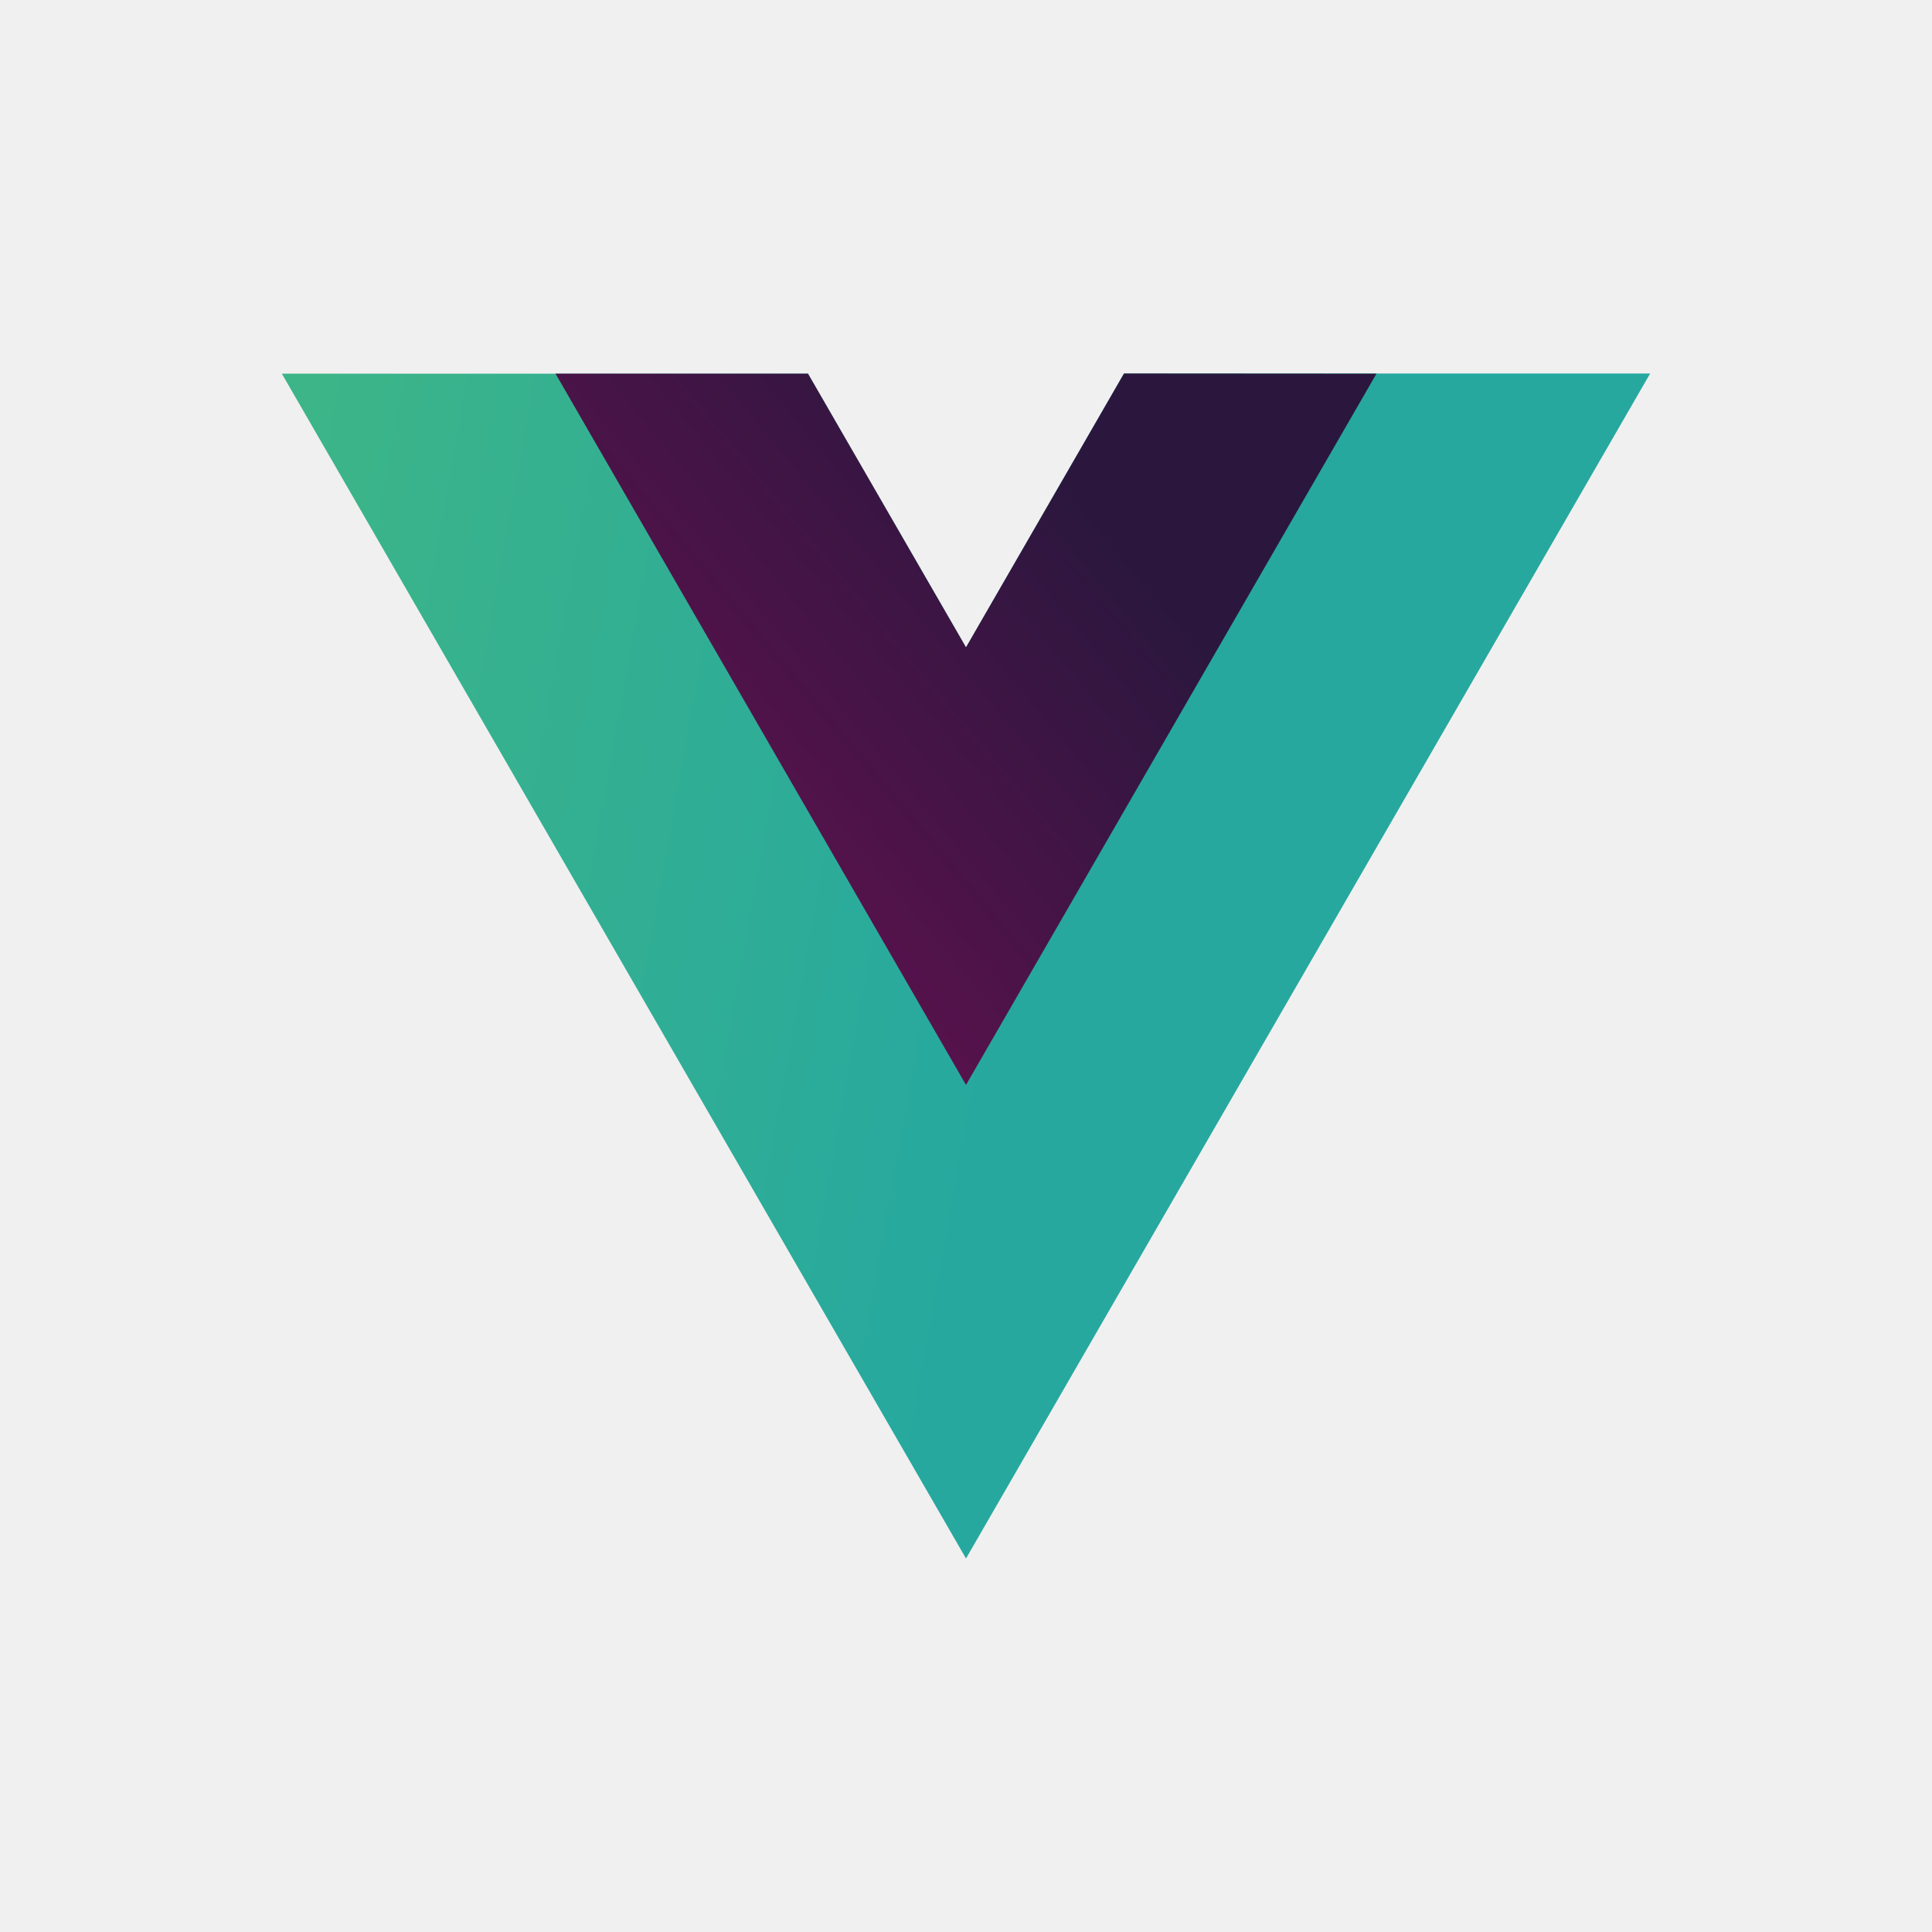
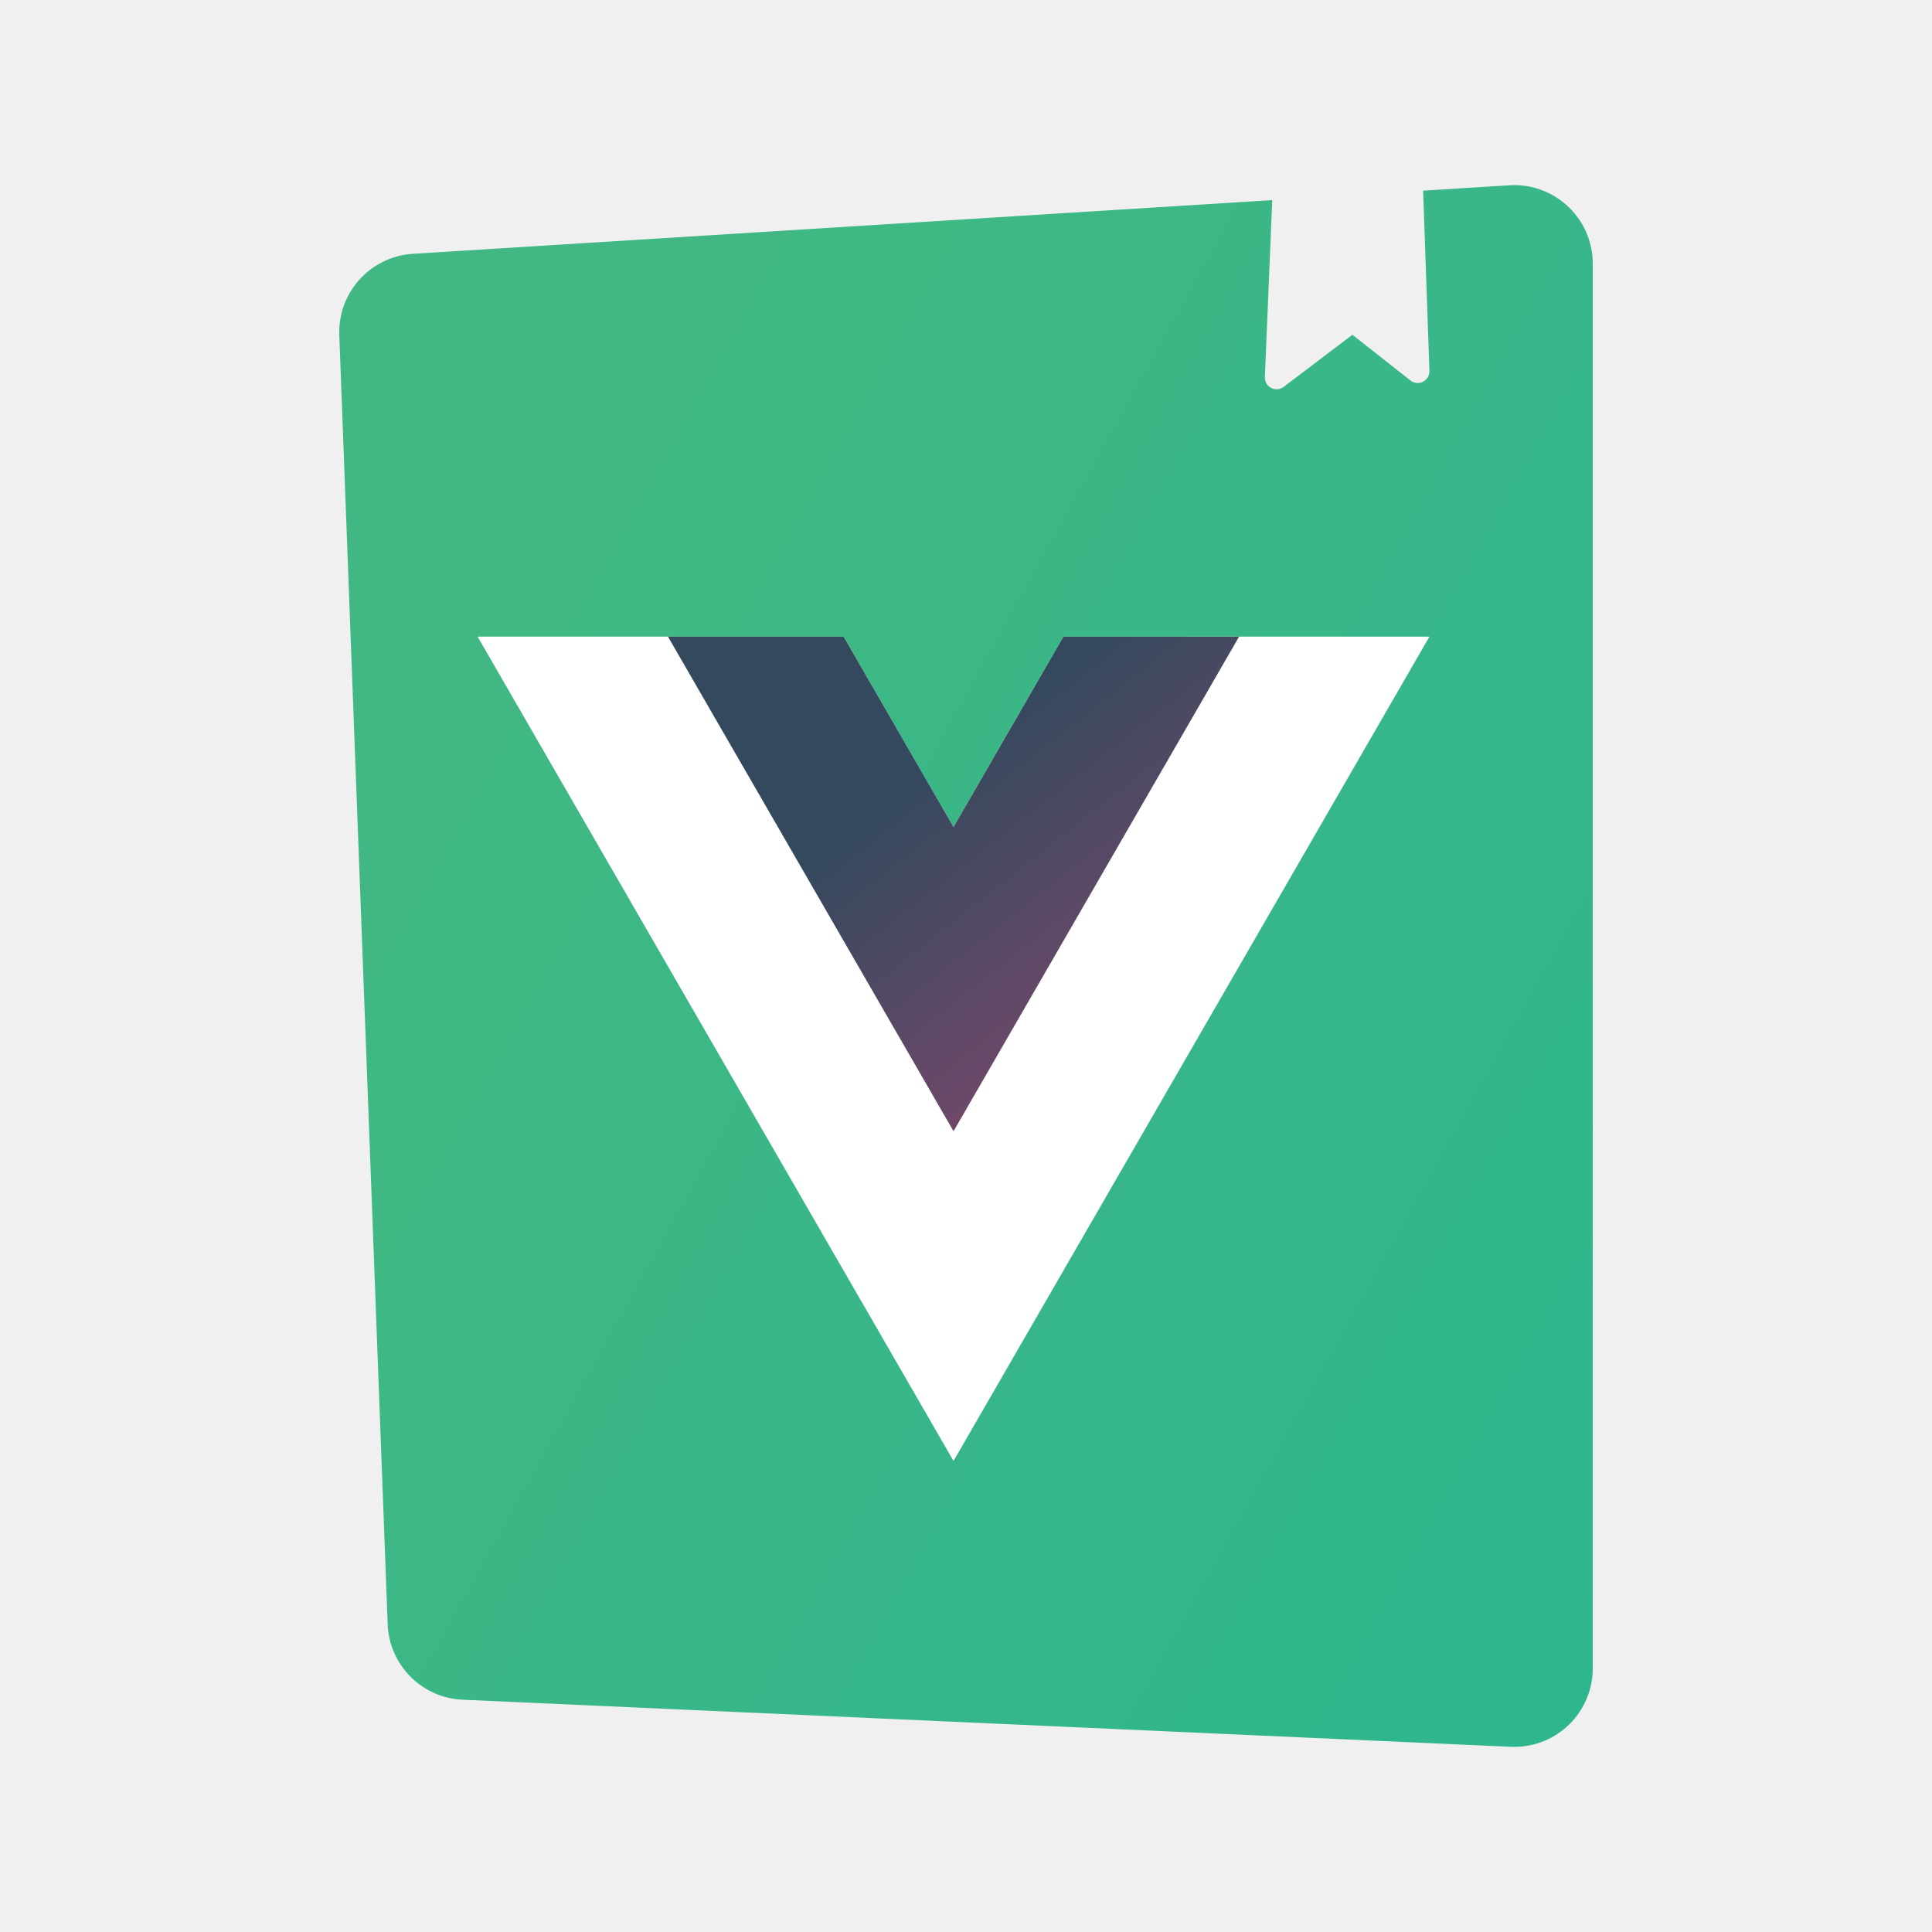
<svg xmlns="http://www.w3.org/2000/svg" width="100%" height="100%" viewBox="0 0 256 256" version="1.1" xml:space="preserve" style="fill-rule:evenodd;clip-rule:evenodd;stroke-linejoin:round;stroke-miterlimit:2;">
-   <path d="M148.937,49.493l-20.937,36.287l-20.937,-36.265l-69.716,0l90.653,156.992l90.653,-157.014l-69.716,-0Z" style="fill:url(#_Linear1);fill-rule:nonzero;" />
-   <path d="M148.937,49.493l-20.937,36.287l-20.937,-36.265l-33.452,0l54.389,94.242l54.389,-94.242l-33.452,-0.022Z" style="fill:url(#_Linear2);fill-rule:nonzero;" />
+   <path id="path-1" d="M168.577,26.514l-0.975,23.452c-0.015,0.361 0.096,0.715 0.314,1.003c0.518,0.683 1.491,0.816 2.174,0.298l9.11,-6.91l7.695,6.061c0.288,0.227 0.647,0.345 1.014,0.332c0.857,-0.03 1.527,-0.749 1.497,-1.605l-0.834,-23.881l11.423,-0.713c5.735,-0.359 10.675,4 11.033,9.735c0.014,0.216 0.021,0.432 0.021,0.649l-0,186.131c-0,5.746 -4.659,10.404 -10.405,10.404c-0.155,0 -0.311,-0.003 -0.467,-0.01l-138.877,-6.238c-5.409,-0.243 -9.728,-4.593 -9.931,-10.004l-6.41,-170.813c-0.212,-5.641 4.114,-10.422 9.748,-10.774l113.87,-7.117Z" style="fill:url(#_Linear1);fill-rule:nonzero;" />
+   <path d="M140.91,84.359l-14.563,25.224l-14.564,-25.224l-48.497,-0l63.061,109.225l63.06,-109.225l-48.497,-0Z" style="fill:white;fill-rule:nonzero;" />
+   <path d="M140.91,84.359l-14.563,25.224l-14.564,-25.224l-23.273,-0l37.837,65.534l37.836,-65.534l-23.273,-0Z" style="fill:url(#_Linear2);fill-rule:nonzero;" />
  <defs>
-     <linearGradient id="_Linear1" x1="0" y1="0" x2="1" y2="0" gradientUnits="userSpaceOnUse" gradientTransform="matrix(130.612,23.283,-23.283,130.612,12.887,62.4767)">
-       <stop offset="0" style="stop-color:rgb(66,184,131);stop-opacity:1" />
-       <stop offset="1" style="stop-color:rgb(38,168,159);stop-opacity:1" />
+     <linearGradient id="_Linear1" x1="0" y1="0" x2="1" y2="0" gradientUnits="userSpaceOnUse" gradientTransform="matrix(573.043,344.505,-344.505,573.043,-20.9095,230.799)">
+       <stop offset="0" style="stop-color:rgb(65,184,131);stop-opacity:1" />
+       <stop offset="1" style="stop-color:rgb(0,177,169);stop-opacity:1" />
    </linearGradient>
-     <linearGradient id="_Linear2" x1="0" y1="0" x2="1" y2="0" gradientUnits="userSpaceOnUse" gradientTransform="matrix(-223.247,184.561,-184.561,-223.247,156.723,82.286)">
-       <stop offset="0" style="stop-color:rgb(43,23,62);stop-opacity:1" />
-       <stop offset="1" style="stop-color:rgb(245,0,127);stop-opacity:1" />
+     <linearGradient id="_Linear2" x1="0" y1="0" x2="1" y2="0" gradientUnits="userSpaceOnUse" gradientTransform="matrix(86.3934,110.261,-110.261,86.3934,103.014,117.126)">
+       <stop offset="0" style="stop-color:rgb(52,73,94);stop-opacity:1" />
+       <stop offset="1" style="stop-color:rgb(255,71,133);stop-opacity:1" />
    </linearGradient>
  </defs>
</svg>
